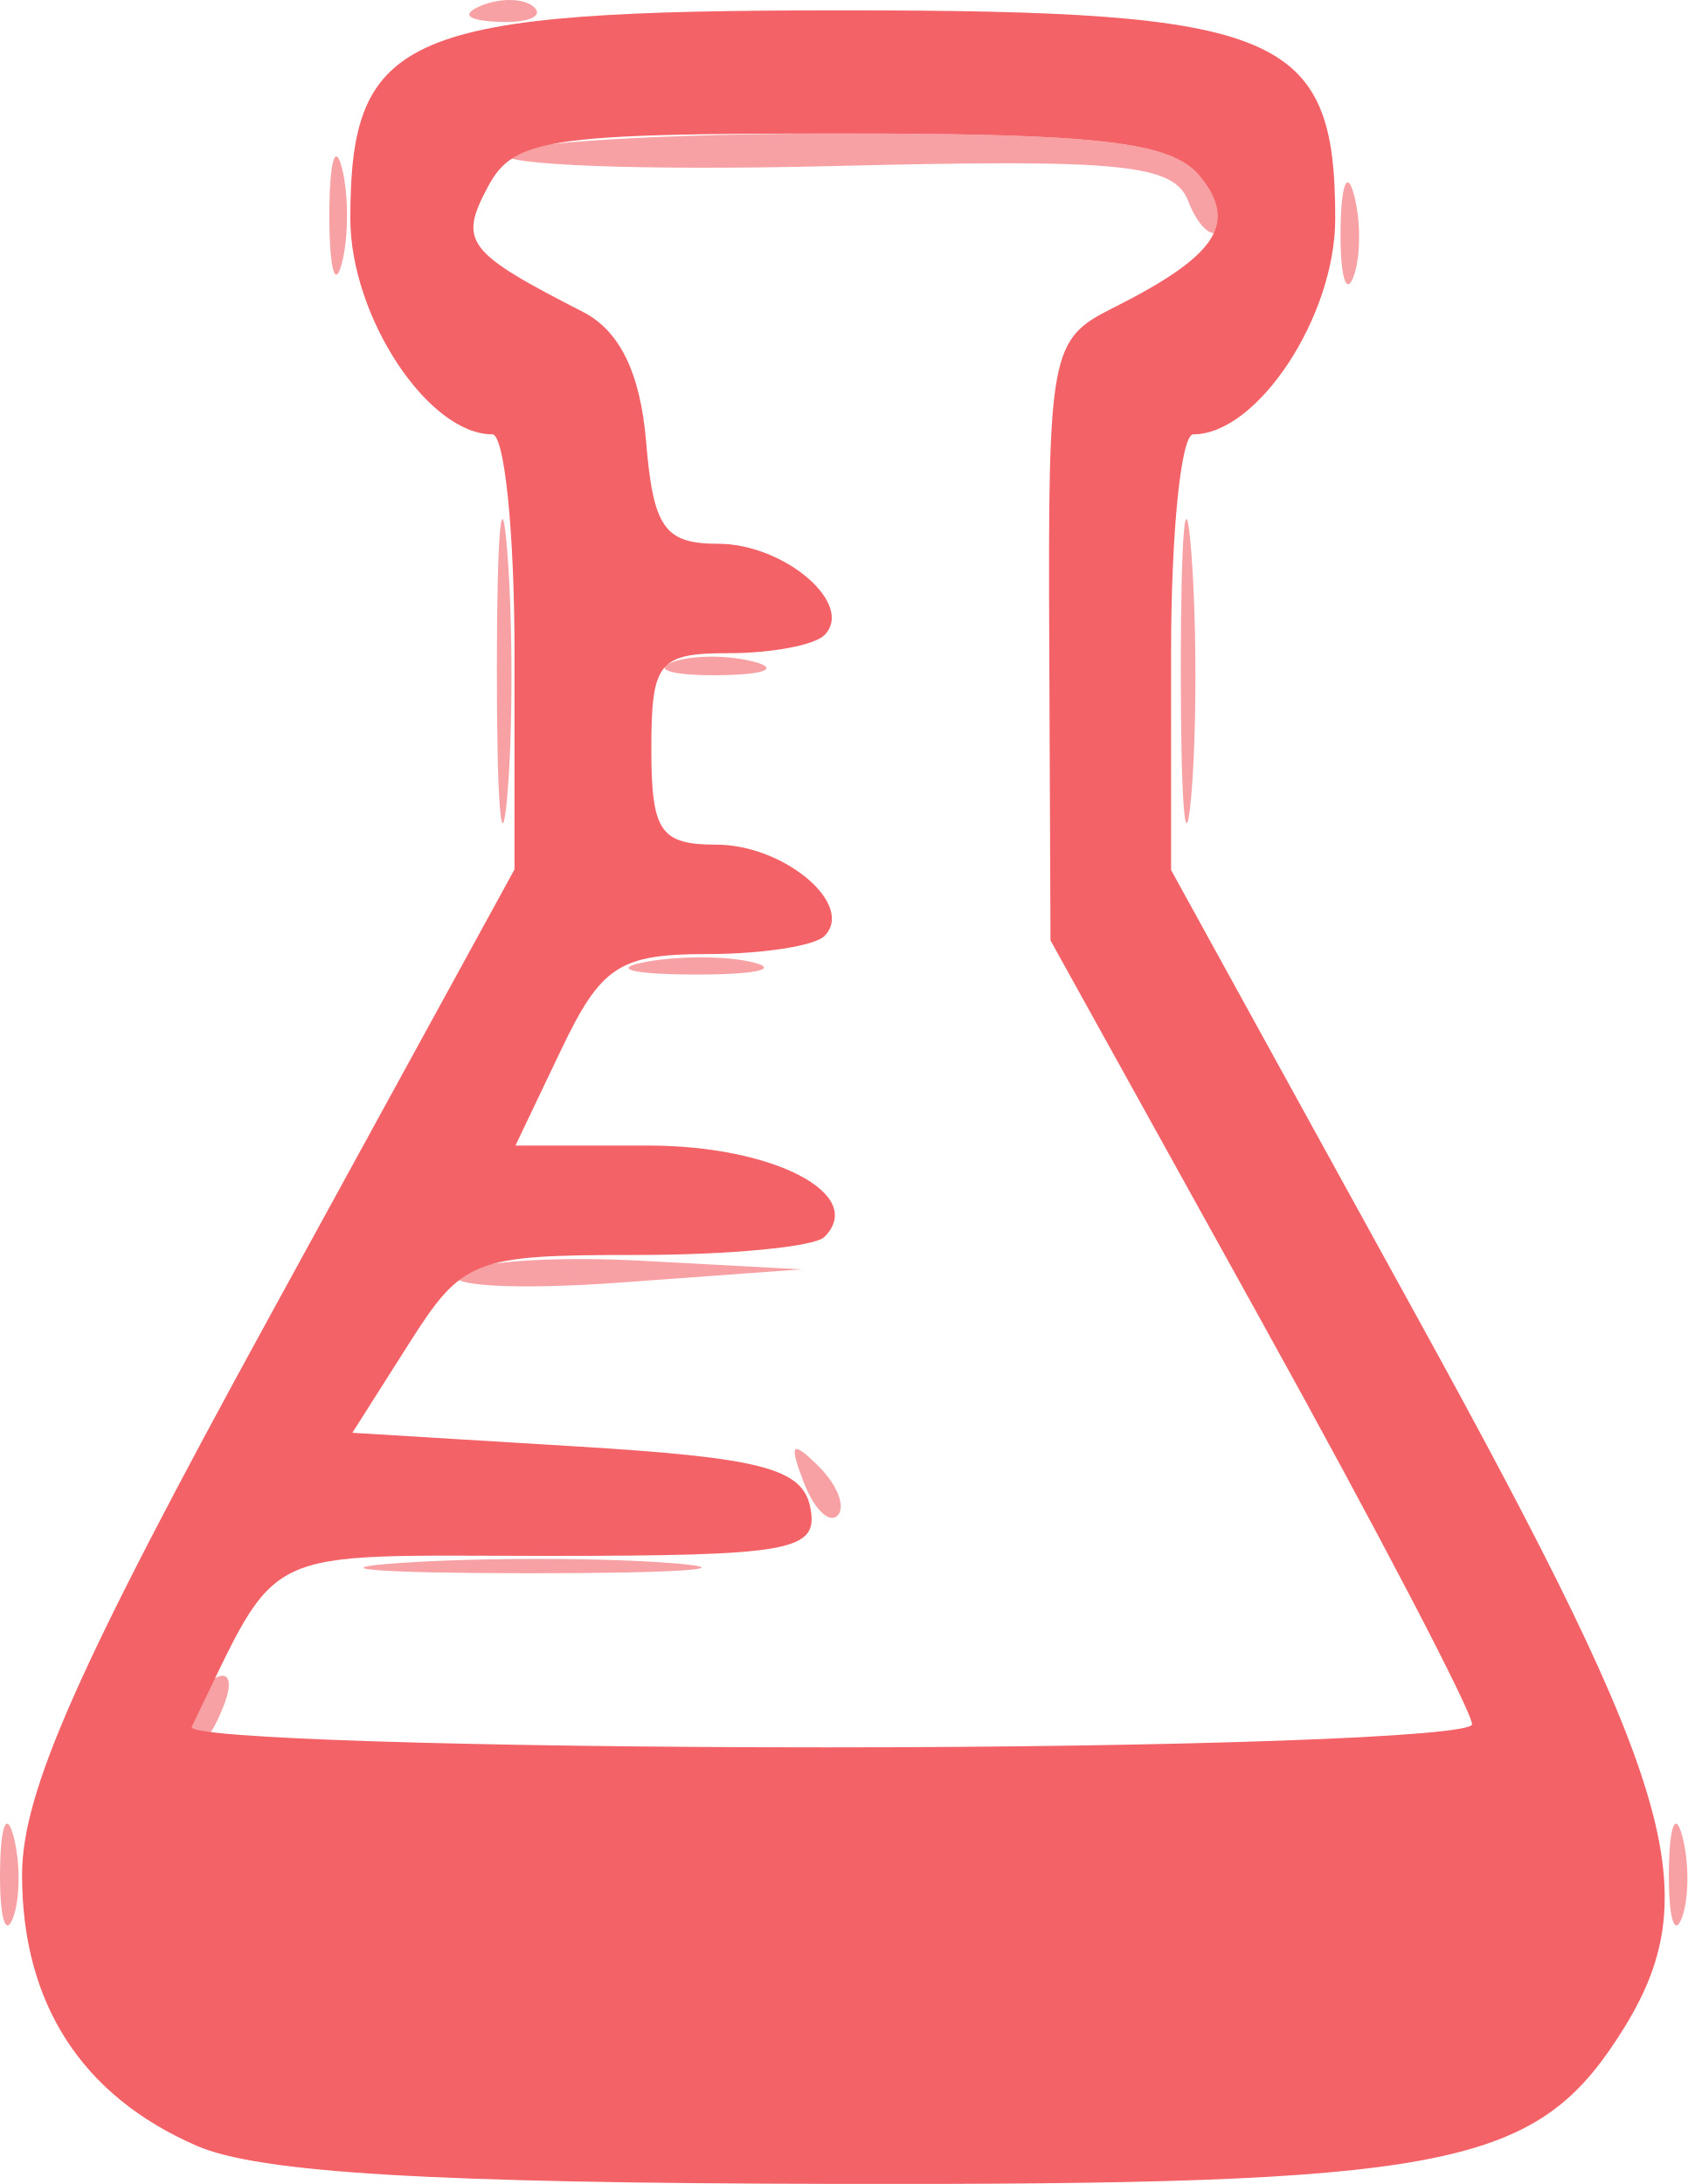
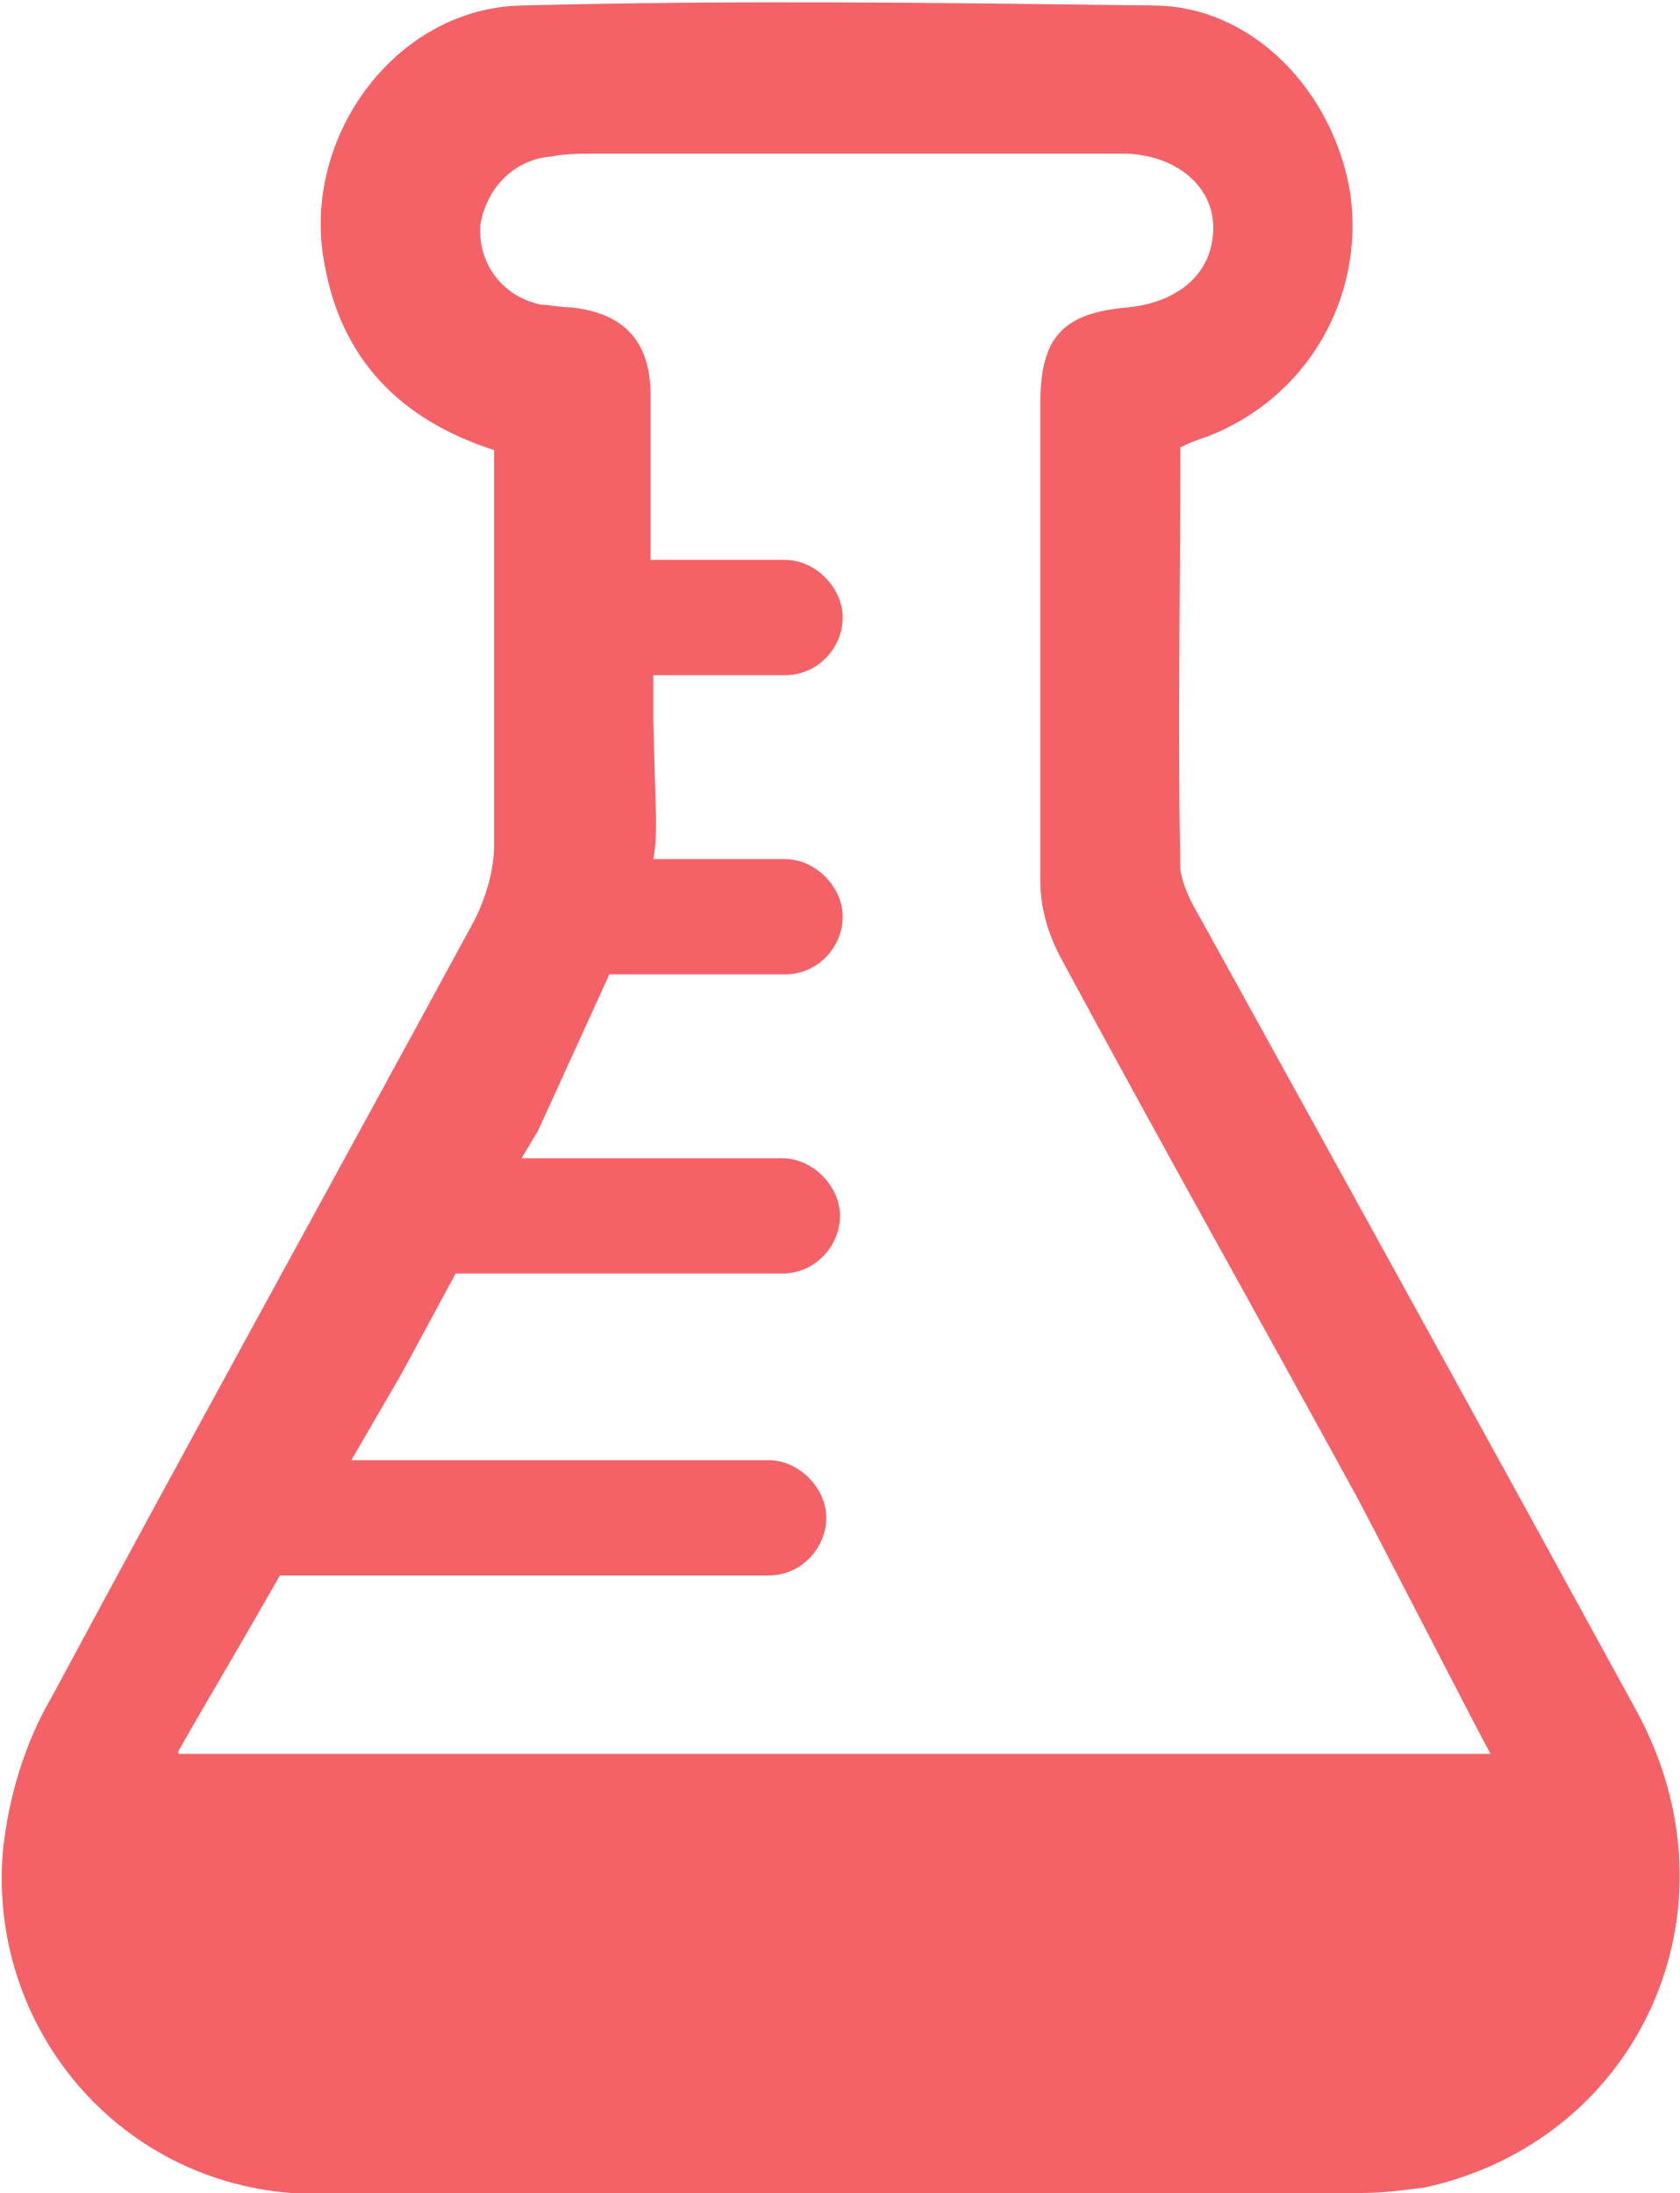
- <svg xmlns="http://www.w3.org/2000/svg" version="1.1" id="svg2" width="61.679" height="79.841" viewBox="0 0 61.679 79.841">
-   <defs id="defs6" />
-   <g id="g12" transform="translate(-1.549499,0.2175343)">
-     <path style="fill:#f7a1a4" d="m 1.551,68.161 c 0.02,-1.65 0.244,-2.204 0.498,-1.231 0.254,0.973 0.237,2.323 -0.037,3 -0.274,0.677 -0.481,-0.119 -0.461,-1.769 z m 61,0 c 0.02,-1.65 0.244,-2.204 0.498,-1.231 0.254,0.973 0.237,2.323 -0.037,3 -0.274,0.677 -0.481,-0.119 -0.461,-1.769 z M 8.356,62.72 c 0,-0.518 0.445,-1.216 0.989,-1.552 0.567,-0.35 0.735,0.051 0.393,0.941 -0.665,1.732 -1.382,2.049 -1.382,0.611 z m 7.784,-5.797 c 2.906,-0.203 7.406,-0.201 10,0.005 2.594,0.205 0.216,0.371 -5.284,0.368 -5.5,-0.003 -7.622,-0.171 -4.716,-0.373 z m 14.781,-2.968 c -0.543,-1.425 -0.428,-1.54 0.56,-0.56 0.683,0.678 0.991,1.485 0.683,1.793 -0.308,0.308 -0.867,-0.247 -1.243,-1.233 z M 18.256,46.357 c 0.445,-0.442 3.462,-0.662 6.704,-0.487 l 5.896,0.317 -6.704,0.487 c -3.687,0.268 -6.34,0.126 -5.896,-0.317 z m 6.862,-11.403 c 1.244,-0.239 3.044,-0.23 4,0.02 0.956,0.25 -0.062,0.446 -2.262,0.435 -2.2,-0.011 -2.982,-0.216 -1.738,-0.455 z M 19.711,24.161 c 0.003,-4.95 0.175,-6.849 0.381,-4.22 0.207,2.629 0.204,6.679 -0.005,9 -0.21,2.321 -0.379,0.17 -0.376,-4.78 z m 25,0 c 0.003,-4.95 0.175,-6.849 0.381,-4.22 0.207,2.629 0.204,6.679 -0.005,9 -0.21,2.321 -0.379,0.17 -0.376,-4.78 z M 26.087,24.005 c 0.677,-0.274 2.027,-0.291 3,-0.037 0.973,0.254 0.419,0.478 -1.231,0.498 -1.65,0.02 -2.446,-0.187 -1.769,-0.461 z M 13.588,7.661 c 0,-1.925 0.206,-2.712 0.457,-1.75 0.252,0.963 0.252,2.538 0,3.5 -0.252,0.963 -0.457,0.175 -0.457,-1.75 z m 36.963,0.5 c 0.02,-1.65 0.244,-2.204 0.498,-1.231 0.254,0.973 0.237,2.323 -0.037,3 -0.274,0.677 -0.481,-0.119 -0.461,-1.769 z m -5.562,-1.014 C 44.462,5.775 42.603,5.59 31.958,5.854 c -6.829,0.169 -12.207,-0.03 -11.95,-0.443 0.256,-0.412 5.784,-0.75 12.285,-0.75 9.369,0 12.081,0.316 13.083,1.524 0.696,0.838 1.031,1.758 0.746,2.043 -0.285,0.285 -0.795,-0.201 -1.133,-1.081 z m -25.82,-7.169 c 0.722,-0.289 1.584,-0.253 1.917,0.079 0.332,0.332 -0.258,0.569 -1.312,0.525 -1.165,-0.048 -1.402,-0.285 -0.604,-0.604 z" id="path16" />
-     <path style="fill:#f36267" d="M 8.734,78.224 C 4.531,76.395 2.356,73.018 2.356,68.322 c 0,-3.019 2.021,-7.583 9,-20.324 l 9,-16.431 v -7.953 c 0,-4.374 -0.365,-7.953 -0.811,-7.953 -2.351,0 -5.189,-4.311 -5.189,-7.884 0,-6.782 1.97,-7.616 17.997,-7.616 16.029,0 18.003,0.835 18.003,7.616 0,3.573 -2.837,7.884 -5.189,7.884 -0.446,0 -0.811,3.584 -0.811,7.964 v 7.964 l 9,16.354 c 9.634,17.507 10.667,21.243 7.296,26.388 -3.085,4.709 -6.444,5.332 -28.513,5.289 C 17.319,79.593 11.015,79.217 8.734,78.224 Z M 55.356,62.816 c 0,-0.465 -3.467,-7.102 -7.704,-14.75 L 39.948,34.161 39.902,23.196 c -0.044,-10.51 0.051,-11.014 2.288,-12.134 3.855,-1.93 4.641,-3.123 3.201,-4.858 -1.022,-1.231 -3.671,-1.542 -13.122,-1.542 -10.695,0 -11.943,0.188 -12.88,1.939 -1.084,2.025 -0.799,2.4 3.468,4.583 1.347,0.689 2.101,2.239 2.31,4.75 0.262,3.141 0.675,3.727 2.628,3.727 2.434,0 5.012,2.217 3.887,3.342 -0.362,0.362 -1.933,0.658 -3.491,0.658 -2.571,0 -2.833,0.324 -2.833,3.5 0,3.019 0.327,3.5 2.378,3.5 2.482,0 5.085,2.204 3.947,3.342 -0.362,0.362 -2.3,0.658 -4.306,0.658 -3.185,0 -3.86,0.445 -5.317,3.5 l -1.669,3.5 h 4.861 c 4.566,0 7.992,1.781 6.431,3.342 -0.362,0.362 -3.464,0.658 -6.893,0.658 -5.945,0 -6.331,0.151 -8.298,3.25 l -2.063,3.25 8.205,0.5 c 6.782,0.413 8.263,0.804 8.538,2.25 0.299,1.571 -0.679,1.75 -9.58,1.75 -10.8,0 -9.743,-0.507 -13.035,6.25 -0.201,0.412 10.247,0.75 23.218,0.75 12.971,0 23.583,-0.38 23.583,-0.845 z" id="path14" />
-   </g>
+ <svg xmlns="http://www.w3.org/2000/svg" version="1.1" id="Слой_1" x="0px" y="0px" viewBox="0 0 61.2 79.9" style="enable-background:new 0 0 61.2 79.9;" xml:space="preserve">
+   <style type="text/css">
+ 	.st0{fill:#F46267;}
+ </style>
+   <path class="st0" d="M59.6,62.3C54.3,52.6,49,43,43.7,33.4c-0.3-0.5-0.6-1.1-0.7-1.7c-0.1-5.1,0-10.3,0-15.4c0.4-0.2,0.7-0.3,1-0.4  c3.6-1.4,5.7-5,5.2-8.8c-0.6-3.8-3.6-6.9-7.2-6.9c-7.7-0.1-15.3-0.2-23,0c-4.6,0.1-8,4.8-7.2,9.3c0.6,3.6,2.8,5.8,6.2,6.9  c0,4.8,0,9.6,0,14.4c0,0.9-0.3,1.9-0.7,2.7C12.2,42.9,7,52.3,1.9,61.8c-1,1.7-1.6,3.7-1.8,5.7c-0.5,6.3,4.1,11.9,10.5,12.4  c0.4,0,0.8,0,1.3,0c12.5,0.1,25.1,0,37.7,0c0.8,0,1.5-0.1,2.3-0.2C59.7,78,63.6,69.6,59.6,62.3z M6.5,63.8c0.5-0.9,2.1-3.6,3.7-6.4  h17.8c1.2,0,2.1-1,2.1-2.1s-1-2.1-2.1-2.1H12.8l1.8-3.1l2-3.7h11.9c1.2,0,2.1-1,2.1-2.1s-1-2.1-2.1-2.1h-9.5l0.6-1l2.6-5.7h6.4  c1.2,0,2.1-1,2.1-2.1s-1-2.1-2.1-2.1h-4.8c0.1-0.5,0.1-1,0.1-1.5l-0.1-3.5v-1.7h4.8c1.2,0,2.1-1,2.1-2.1s-1-2.1-2.1-2.1h-4.9l0-3.1  c0,0,0-2,0-2.9c0-2-1-3-2.9-3.2c-0.4,0-0.8-0.1-1.1-0.1c-1.4-0.3-2.3-1.5-2.2-2.9c0.2-1.3,1.2-2.4,2.6-2.5c0.5-0.1,1-0.1,1.4-0.1  c6.2,0,12.5,0,18.7,0c0.3,0,0.6,0,0.9,0c1.8,0.1,3.1,1.2,3.1,2.7c0,1.6-1.2,2.7-3.1,2.9c-2.4,0.2-3.2,1.1-3.2,3.5  c0,5.8,0,11.6,0,17.4c0,1,0.3,2,0.8,2.9c3.5,6.5,7.1,12.9,10.6,19.3c0.3,0.5,4.6,8.9,5,9.6H6.5z" />
</svg>
